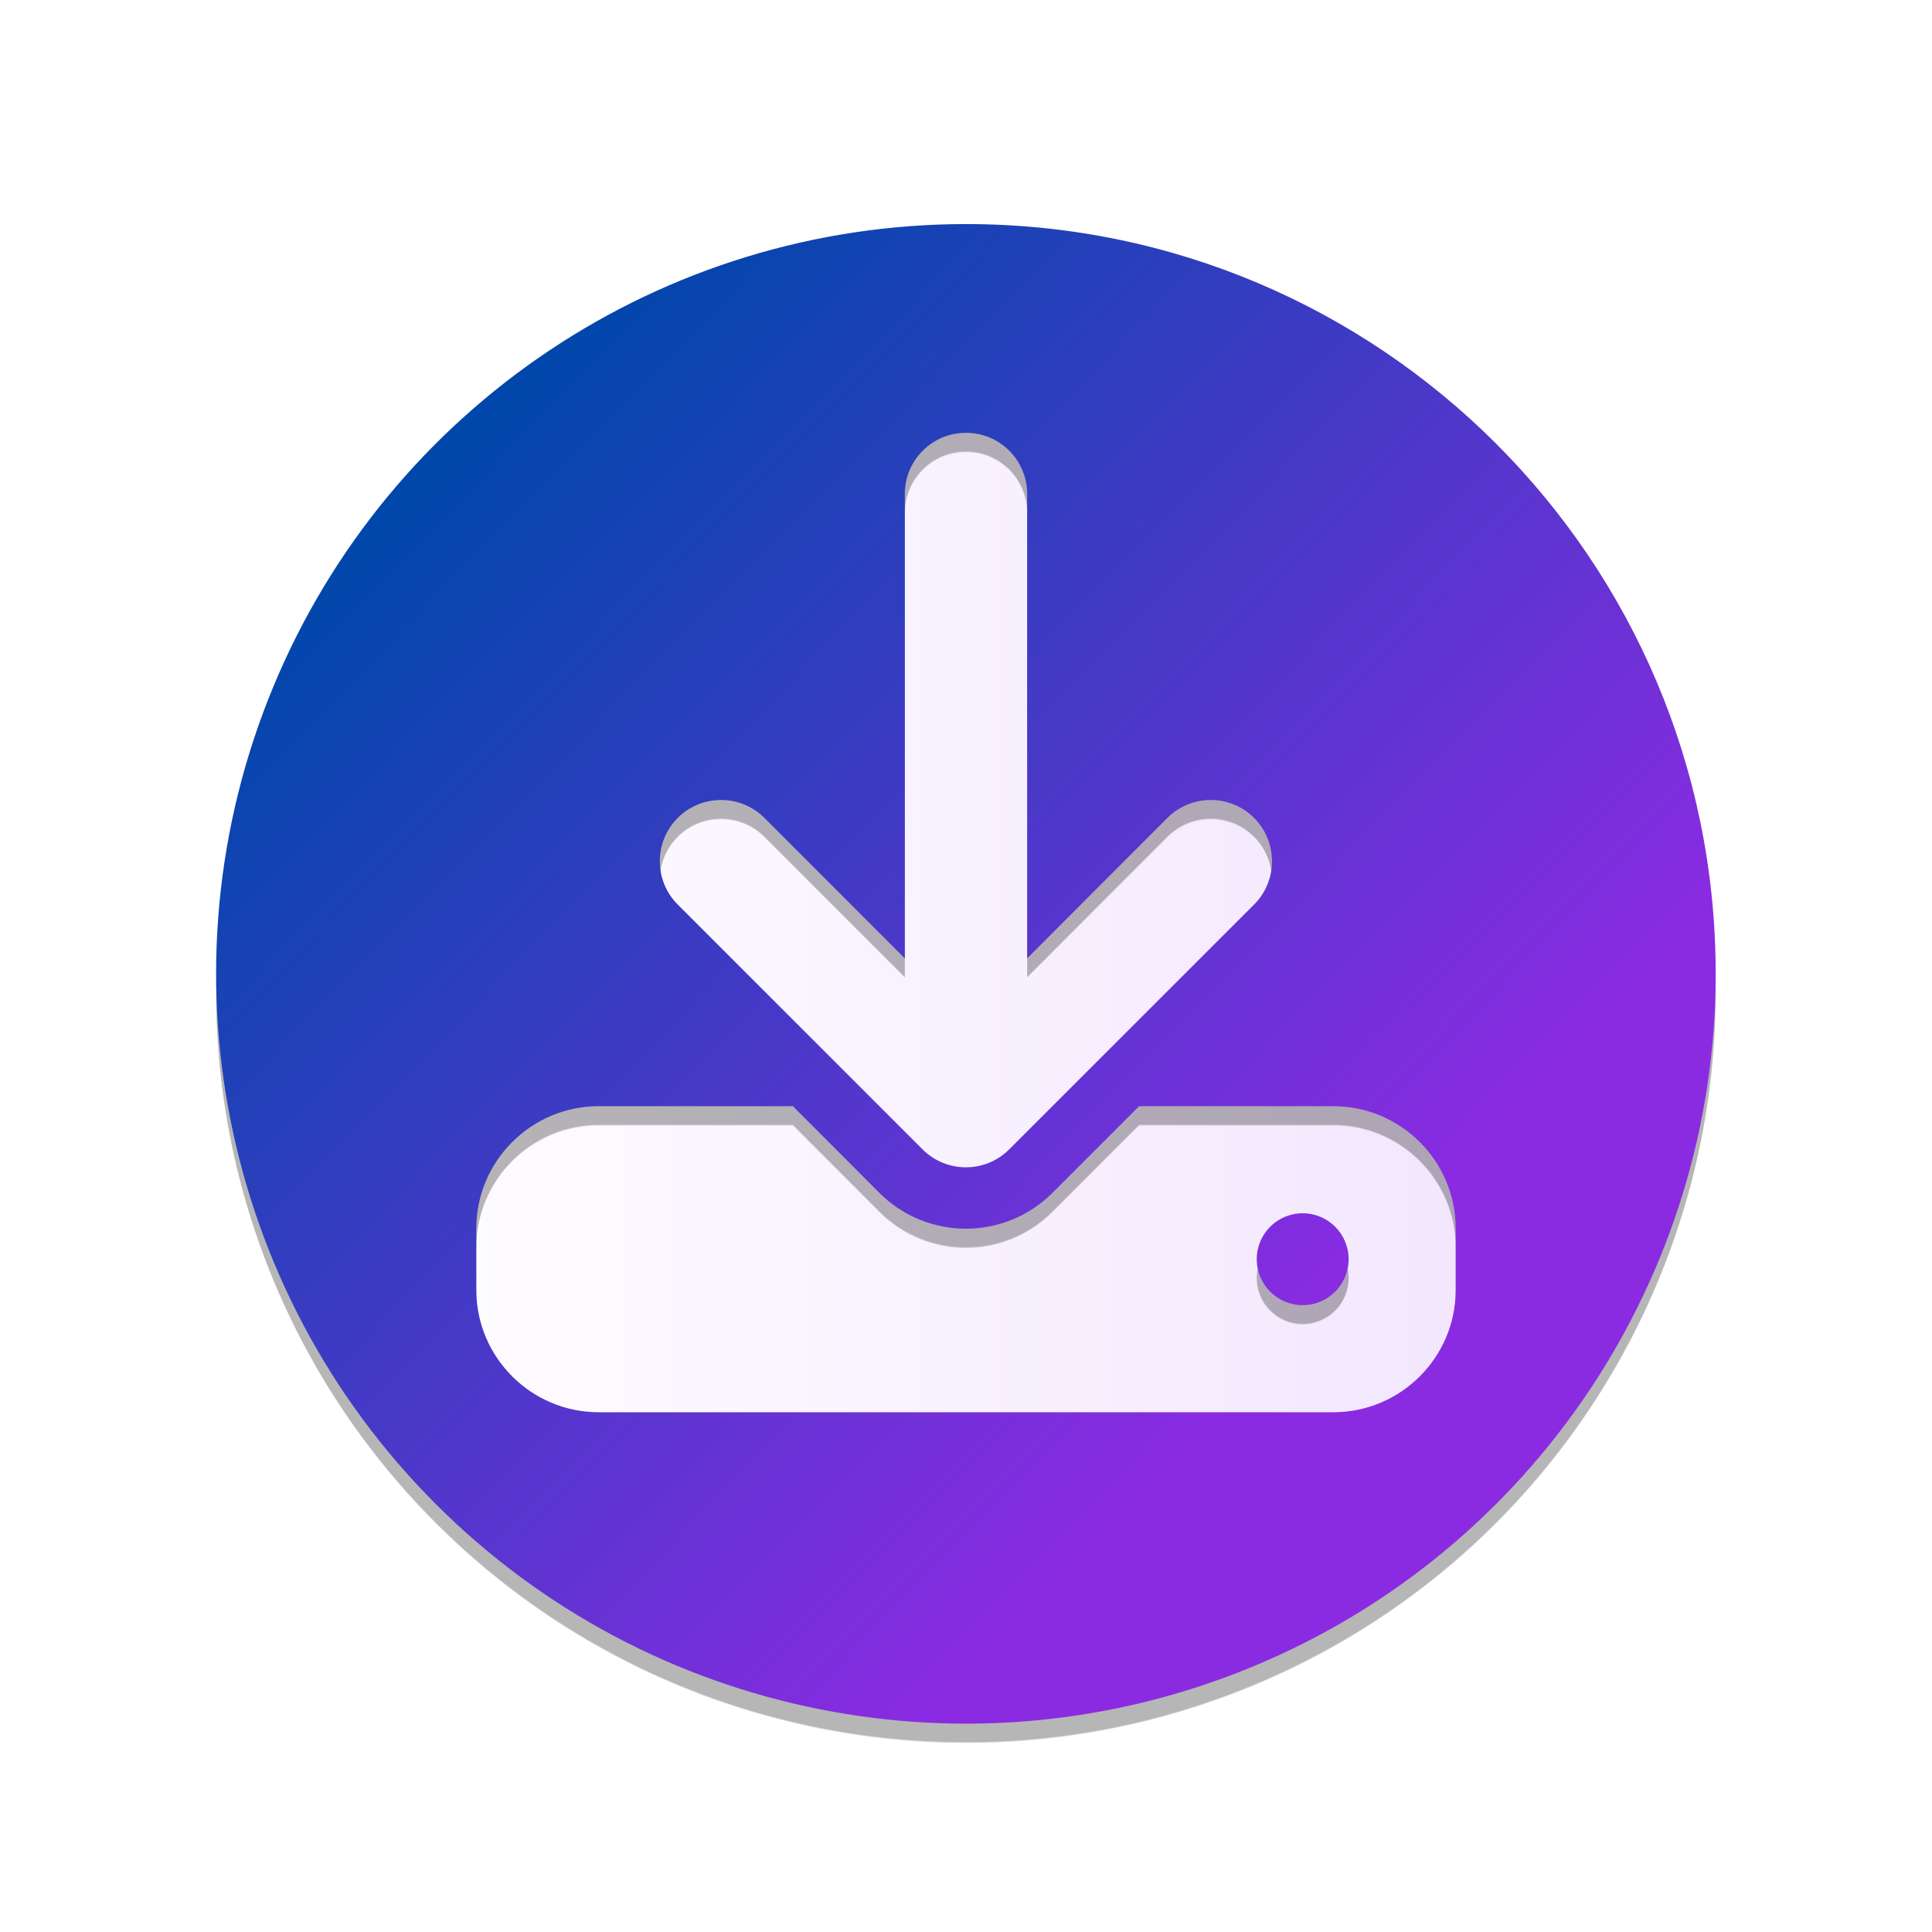
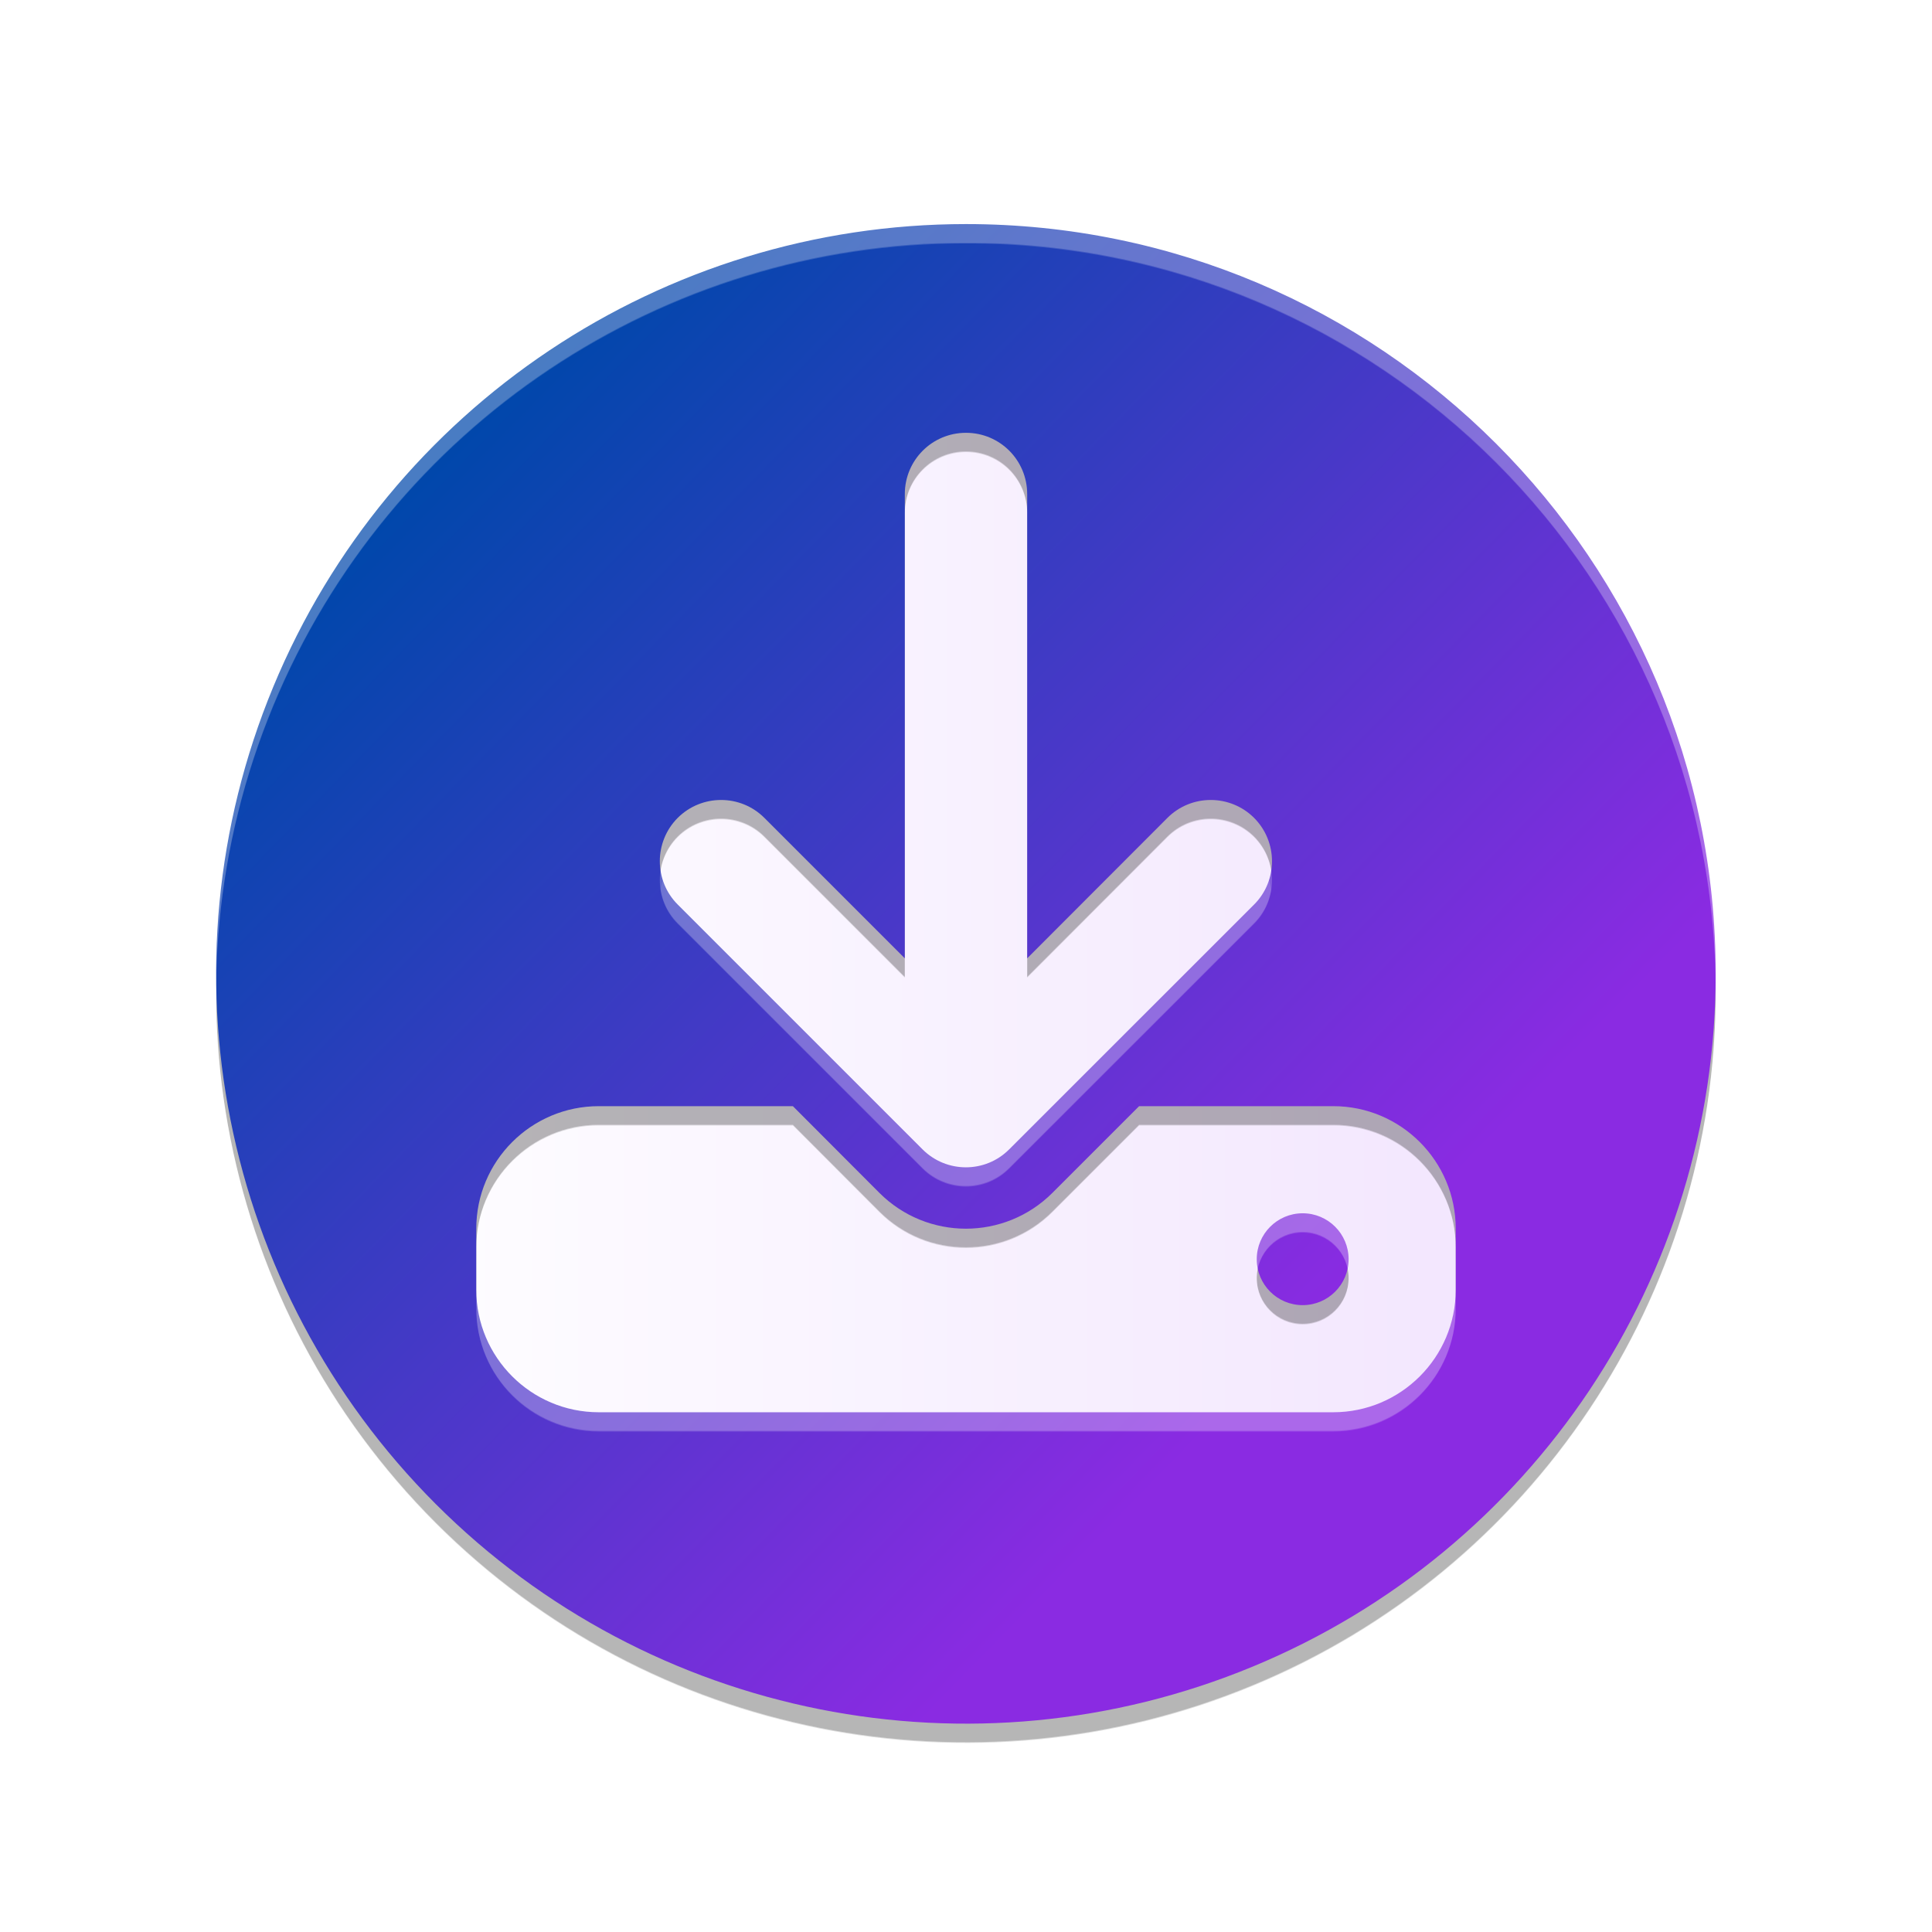
<svg xmlns="http://www.w3.org/2000/svg" xmlns:xlink="http://www.w3.org/1999/xlink" fill="#000000" width="800" height="800" viewBox="-1.7 0 20.4 20.4" class="cf-icon-svg" version="1.1" id="svg1" xml:space="preserve">
  <defs id="defs1">
    <linearGradient id="linearGradient10">
      <stop style="stop-color:#ffffff;stop-opacity:1;" offset="0" id="stop10" />
      <stop style="stop-color:#f1e3fe;stop-opacity:1;" offset="1" id="stop11" />
    </linearGradient>
    <linearGradient id="linearGradient6">
      <stop style="stop-color:#294528;stop-opacity:1;" offset="0" id="stop6" />
      <stop style="stop-color:#000000;stop-opacity:1;" offset="1" id="stop7" />
    </linearGradient>
    <linearGradient id="linearGradient1">
      <stop style="stop-color:#0047ab;stop-opacity:1;" offset="0" id="stop1" />
      <stop style="stop-color:#8a2be2;stop-opacity:1;" offset="1" id="stop2" />
    </linearGradient>
    <linearGradient xlink:href="#linearGradient1" id="linearGradient2" x1="2.857" y1="4.882" x2="12.168" y2="13.97" gradientUnits="userSpaceOnUse" />
    <linearGradient xlink:href="#linearGradient6" id="linearGradient7" x1="1.761" y1="3.842" x2="15.253" y2="16.474" gradientUnits="userSpaceOnUse" />
    <linearGradient xlink:href="#linearGradient10" id="linearGradient11" x1="1.715" y1="10.157" x2="15.387" y2="10.157" gradientUnits="userSpaceOnUse" />
-     <filter style="color-interpolation-filters:sRGB;" id="filter3" x="0" y="0" width="1" height="1.013">
+     <filter style="color-interpolation-filters:sRGB;" id="filter3" x="0" y="0" width="1" height="1.025">
      <feFlood result="flood" in="SourceGraphic" flood-opacity="0.286" flood-color="rgb(0,0,0)" id="feFlood2" />
      <feGaussianBlur result="blur" in="SourceGraphic" stdDeviation="0" id="feGaussianBlur2" />
      <feOffset result="offset" in="blur" dx="0" dy="0.2" id="feOffset2" />
      <feComposite result="comp1" operator="in" in="flood" in2="offset" id="feComposite2" />
-       <feComposite result="comp2" operator="over" in="SourceGraphic" in2="comp1" id="feComposite3" />
+       <feComposite result="fbSourceGraphic" operator="over" in="SourceGraphic" in2="comp1" id="feComposite3" />
+       <feColorMatrix result="fbSourceGraphicAlpha" in="fbSourceGraphic" values="0 0 0 -1 0 0 0 0 -1 0 0 0 0 -1 0 0 0 0 1 0" id="feColorMatrix5" />
+       <feFlood id="feFlood5" result="flood" in="fbSourceGraphic" flood-opacity="0.286" flood-color="rgb(255,255,255)" />
+       <feGaussianBlur id="feGaussianBlur5" result="blur" in="fbSourceGraphic" stdDeviation="0" />
+       <feOffset id="feOffset5" result="offset" in="blur" dx="0" dy="0.2" />
+       <feComposite id="feComposite5" result="comp1" operator="out" in="flood" in2="offset" />
+       <feComposite id="feComposite6" result="comp2" operator="atop" in="comp1" in2="fbSourceGraphic" />
    </filter>
  </defs>
  <ellipse style="display:inline;fill:url(#linearGradient11);stroke:url(#linearGradient7);stroke-width:0.025" id="path2" ry="6.36" rx="6.823" cy="10.157" cx="8.551" mask="none" />
  <path id="path4" style="display:inline;fill:url(#linearGradient2);filter:url(#filter3)" d="M 8.5 2.366 C 5.298 2.366 2.411 4.294 1.185 7.253 C -0.041 10.211 0.637 13.616 2.901 15.881 C 5.165 18.145 8.57 18.823 11.529 17.597 C 14.487 16.372 16.416 13.485 16.416 10.283 C 16.417 5.911 12.872 2.366 8.5 2.366 z M 8.5 4.57 C 8.858 4.57 9.146 4.859 9.146 5.217 L 9.146 10.119 L 10.627 8.636 C 10.879 8.384 11.289 8.384 11.542 8.636 C 11.794 8.889 11.794 9.299 11.542 9.551 L 8.956 12.136 C 8.704 12.389 8.294 12.389 8.041 12.136 L 5.456 9.551 C 5.204 9.299 5.204 8.889 5.456 8.636 C 5.709 8.384 6.119 8.384 6.371 8.636 L 7.854 10.119 L 7.854 5.217 C 7.854 4.859 8.142 4.57 8.5 4.57 z M 4.622 11.68 L 6.672 11.68 L 7.585 12.595 C 8.09 13.1 8.908 13.1 9.413 12.595 L 10.328 11.68 L 12.378 11.68 C 13.091 11.68 13.671 12.26 13.671 12.973 L 13.671 13.619 C 13.671 14.332 13.091 14.912 12.378 14.912 L 4.622 14.912 C 3.909 14.912 3.329 14.332 3.329 13.619 L 3.329 12.973 C 3.329 12.26 3.909 11.68 4.622 11.68 z M 12.055 12.811 A 0.485 0.485 0 1 0 12.055 13.781 A 0.485 0.485 0 1 0 12.055 12.811 z " />
</svg>
